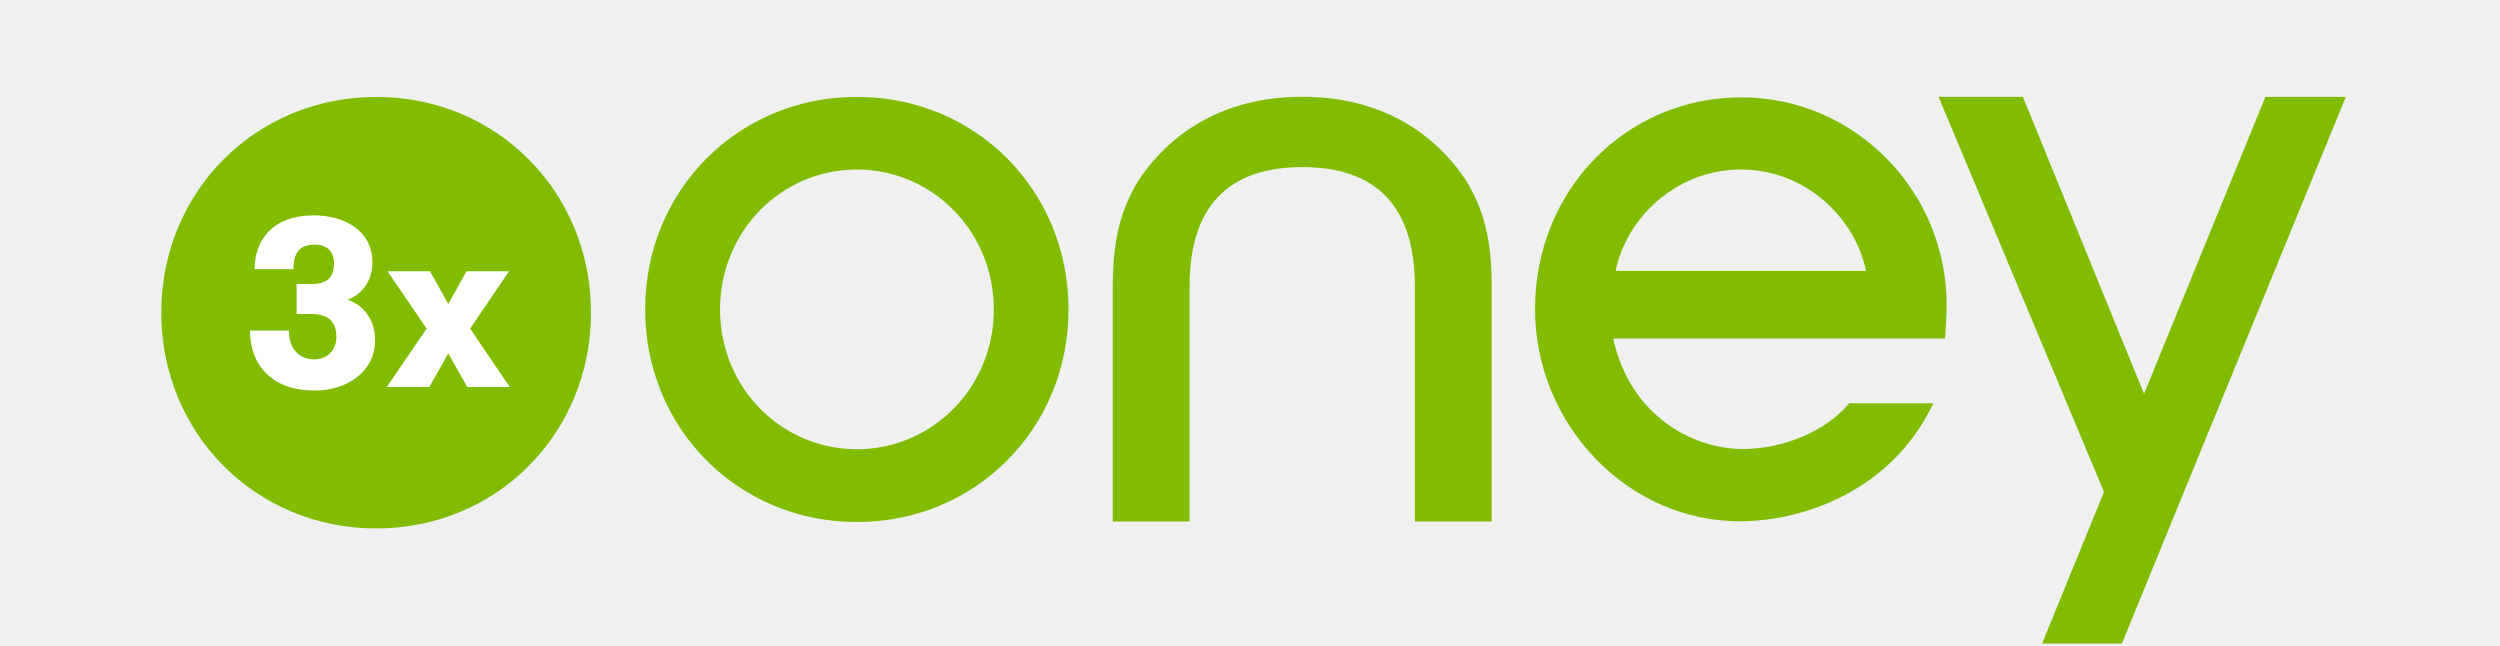
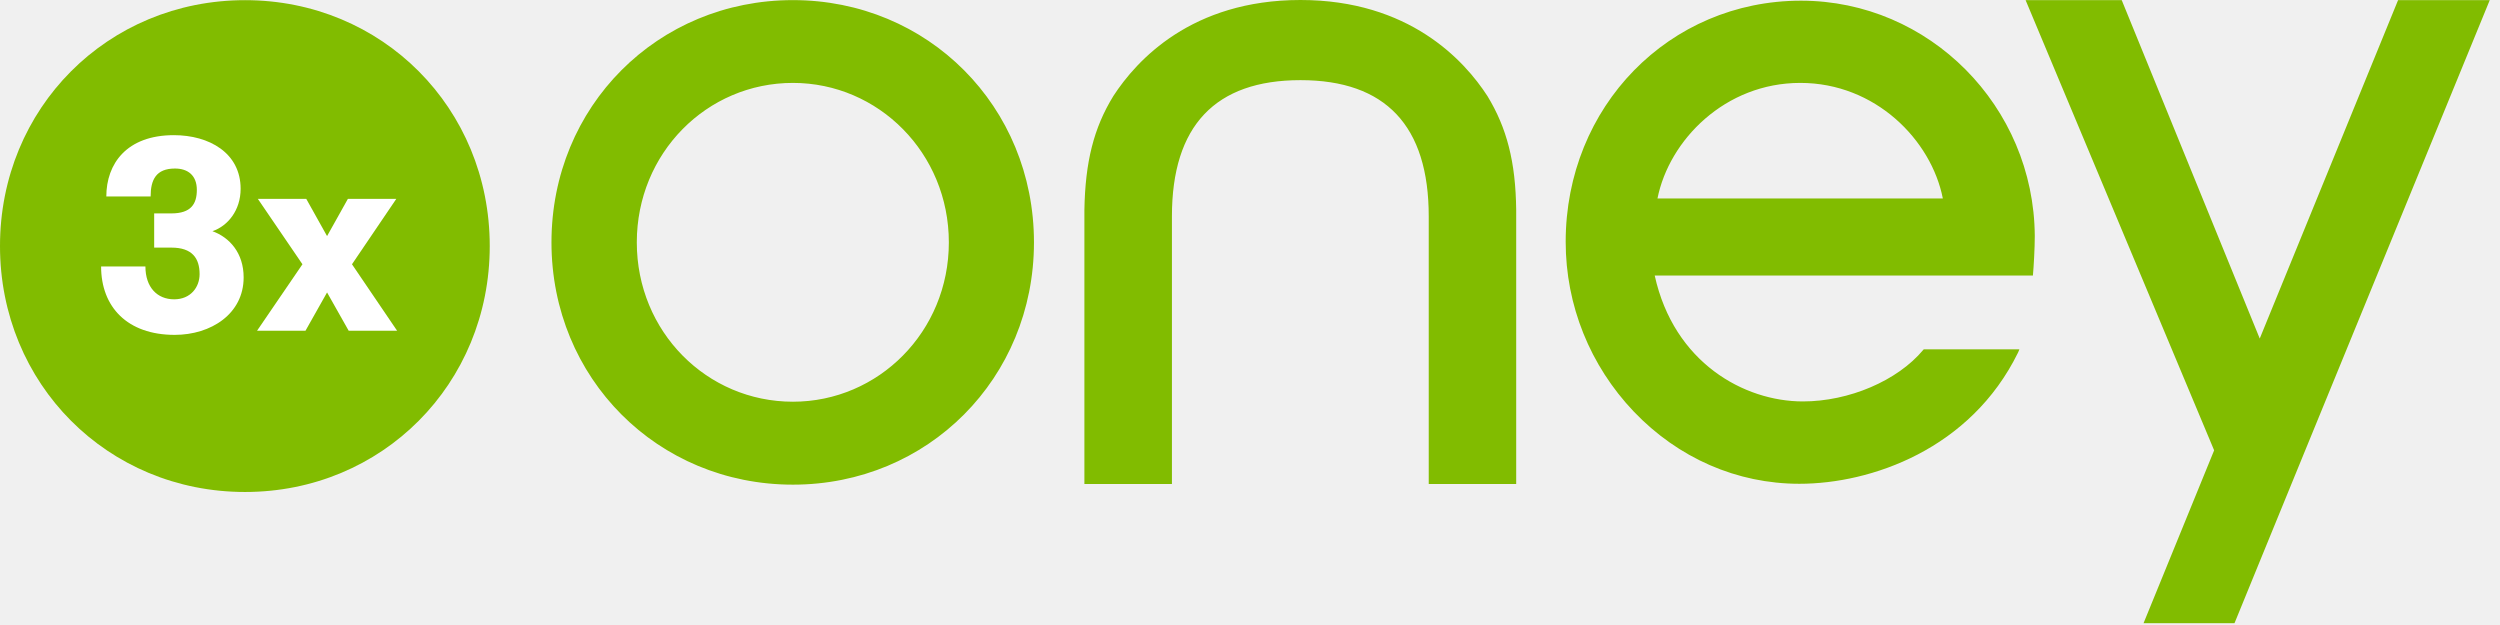
- <svg xmlns="http://www.w3.org/2000/svg" width="155px" height="40px" viewBox="0 0 155 40" version="1.1">
-   <g id="Checkout" stroke="none" stroke-width="1" fill="none" fill-rule="evenodd">
-     <g id="Group-6-Copy-3">
-       <path d="M120.692,18.838 C120.649,11.779 114.95,6.037 107.975,6.037 C100.801,6.037 95.173,11.798 95.173,19.154 C95.173,22.607 96.497,25.886 98.876,28.388 C101.296,30.921 104.49,32.318 107.888,32.318 C111.766,32.318 117.201,30.454 119.786,25.171 C119.842,25.059 119.852,25.003 119.852,25.003 L114.652,25.003 L114.621,25.038 C113.225,26.71 110.587,27.838 108.076,27.838 C104.887,27.838 101.062,25.736 100.016,20.989 L120.59,20.989 C120.635,20.499 120.692,19.515 120.692,18.838 L120.692,18.838 Z M100.167,16.796 C100.801,13.617 103.844,10.51 107.936,10.51 C112.022,10.51 115.065,13.617 115.69,16.796 L100.167,16.796 Z M80.746,10.36 C76.108,10.36 73.753,12.846 73.753,17.764 L73.753,32.329 L68.991,32.329 L68.991,17.422 C69.036,14.809 69.499,12.961 70.565,11.226 C71.829,9.278 74.823,6 80.746,6 C86.652,6 89.657,9.278 90.917,11.226 C91.973,12.961 92.452,14.809 92.481,17.422 L92.481,32.329 L87.723,32.329 L87.723,17.764 C87.723,12.846 85.38,10.36 80.746,10.36 L80.746,10.36 Z M145.443,6.006 L135.407,30.491 L132.927,36.55 L131.557,39.901 L126.609,39.901 L130.449,30.498 L120.192,6.006 L125.421,6.006 L132.93,24.417 L140.456,6.006 L145.443,6.006 Z M53.134,27.853 C48.452,27.853 44.642,24.045 44.642,19.186 C44.642,14.326 48.452,10.51 53.134,10.51 C57.786,10.51 61.617,14.326 61.617,19.186 C61.617,24.045 57.786,27.853 53.134,27.853 L53.134,27.853 Z M53.134,6.006 C45.769,6.006 40,11.79 40,19.185 C40,26.573 45.769,32.365 53.134,32.365 C60.482,32.365 66.248,26.573 66.248,19.185 C66.248,11.79 60.482,6.006 53.134,6.006 L53.134,6.006 Z" id="Fill-1" fill="#81BC00" />
-       <g id="ic_oney3x" transform="translate(10, 6.0092)">
-         <path d="M13.331,0 C5.854,0 0,5.872 0,13.376 C0,20.875 5.854,26.755 13.331,26.755 C20.79,26.755 26.642,20.875 26.642,13.376 C26.642,5.872 20.79,0 13.331,0" id="Fill-2" fill="#81BC00" />
-         <path d="M7.911,14.486 C7.911,15.618 8.551,16.273 9.474,16.273 C10.366,16.273 10.858,15.618 10.858,14.903 C10.858,14.04 10.456,13.46 9.326,13.46 L8.387,13.46 L8.387,11.599 L9.326,11.599 C10.396,11.599 10.708,11.078 10.708,10.319 C10.708,9.53 10.218,9.158 9.519,9.158 C8.491,9.158 8.194,9.768 8.194,10.676 L5.784,10.676 C5.784,8.905 6.885,7.343 9.458,7.343 C11.379,7.343 13.09,8.31 13.09,10.26 C13.09,11.435 12.391,12.283 11.557,12.567 C12.495,12.908 13.254,13.757 13.254,15.082 C13.254,17.061 11.483,18.207 9.503,18.207 C6.928,18.207 5.5,16.689 5.5,14.486 L7.911,14.486 Z" id="Fill-3" fill="#FFFFFF" />
-         <polygon id="Fill-4" fill="#FFFFFF" points="21.603 17.984 18.969 17.984 17.792 15.9 16.618 17.984 13.983 17.984 16.453 14.367 14.028 10.811 16.662 10.811 17.792 12.835 18.924 10.811 21.558 10.811 19.148 14.367" />
-       </g>
+ <svg xmlns="http://www.w3.org/2000/svg" fill="none" height="34" viewBox="0 0 136 34" width="136">
+   <g clip-rule="evenodd" fill-rule="evenodd">
+     <path d="m110.692 12.838c-.043-7.059-5.742-12.801-12.717-12.801-7.174 0-12.802 5.761-12.802 13.117 0 3.453 1.324 6.732 3.703 9.234 2.42 2.533 5.614 3.93 9.012 3.93 3.878 0 9.313-1.864 11.898-7.147.056-.112.066-.168.066-.168h-5.2l-.031.035c-1.396 1.672-4.034 2.8-6.545 2.8-3.189 0-7.014-2.102-8.06-6.849h20.574c.045-.49.102-1.474.102-2.151zm-20.525-2.042c.634-3.179 3.677-6.286 7.769-6.286 4.086 0 7.129 3.107 7.754 6.286zm-19.421-6.436c-4.638 0-6.993 2.486-6.993 7.404v14.565h-4.762v-14.907c.045-2.613.508-4.461 1.574-6.196 1.264-1.948 4.258-5.226 10.181-5.226 5.906 0 8.911 3.278 10.171 5.226 1.056 1.735 1.535 3.583 1.564 6.196v14.907h-4.758v-14.565c0-4.918-2.343-7.404-6.977-7.404zm64.697-4.354-10.036 24.485-2.48 6.059-1.37 3.351h-4.948l3.84-9.403-10.257-24.492h5.229l7.509 18.411 7.526-18.411zm-92.309 21.847c-4.682 0-8.492-3.808-8.492-8.667 0-4.86 3.81-8.676 8.492-8.676 4.652 0 8.483 3.816 8.483 8.676 0 4.859-3.831 8.667-8.483 8.667zm0-21.847c-7.365 0-13.134 5.784-13.134 13.179 0 7.388 5.769 13.18 13.134 13.18 7.348 0 13.114-5.792 13.114-13.18 0-7.395-5.766-13.179-13.114-13.179z" fill="#81bc00" />
+     <path d="m13.331.009c-7.477 0-13.331 5.872-13.331 13.376 0 7.499 5.854 13.379 13.331 13.379 7.459 0 13.311-5.88 13.311-13.379 0-7.504-5.852-13.376-13.311-13.376z" fill="#81bc00" />
+     <g fill="#fff">
+       <path d="m7.911 14.496c0 1.132.64 1.787 1.563 1.787.892 0 1.384-.655 1.384-1.37 0-.863-.402-1.443-1.532-1.443h-.939v-1.861h.939c1.07 0 1.382-.521 1.382-1.28 0-.789-.49-1.161-1.189-1.161-1.028 0-1.325.61-1.325 1.518h-2.41c0-1.771 1.101-3.333 3.674-3.333 1.921 0 3.632.967 3.632 2.917 0 1.175-.699 2.023-1.533 2.307.938.341 1.697 1.19 1.697 2.515 0 1.979-1.771 3.125-3.751 3.125-2.575 0-4.003-1.518-4.003-3.721z" />
+       <path d="m21.603 17.993h-2.634l-1.177-2.084-1.174 2.084h-2.635l2.47-3.617-2.425-3.556h2.634l1.13 2.024 1.132-2.024h2.634l-2.41 3.556z" />
    </g>
  </g>
</svg>
